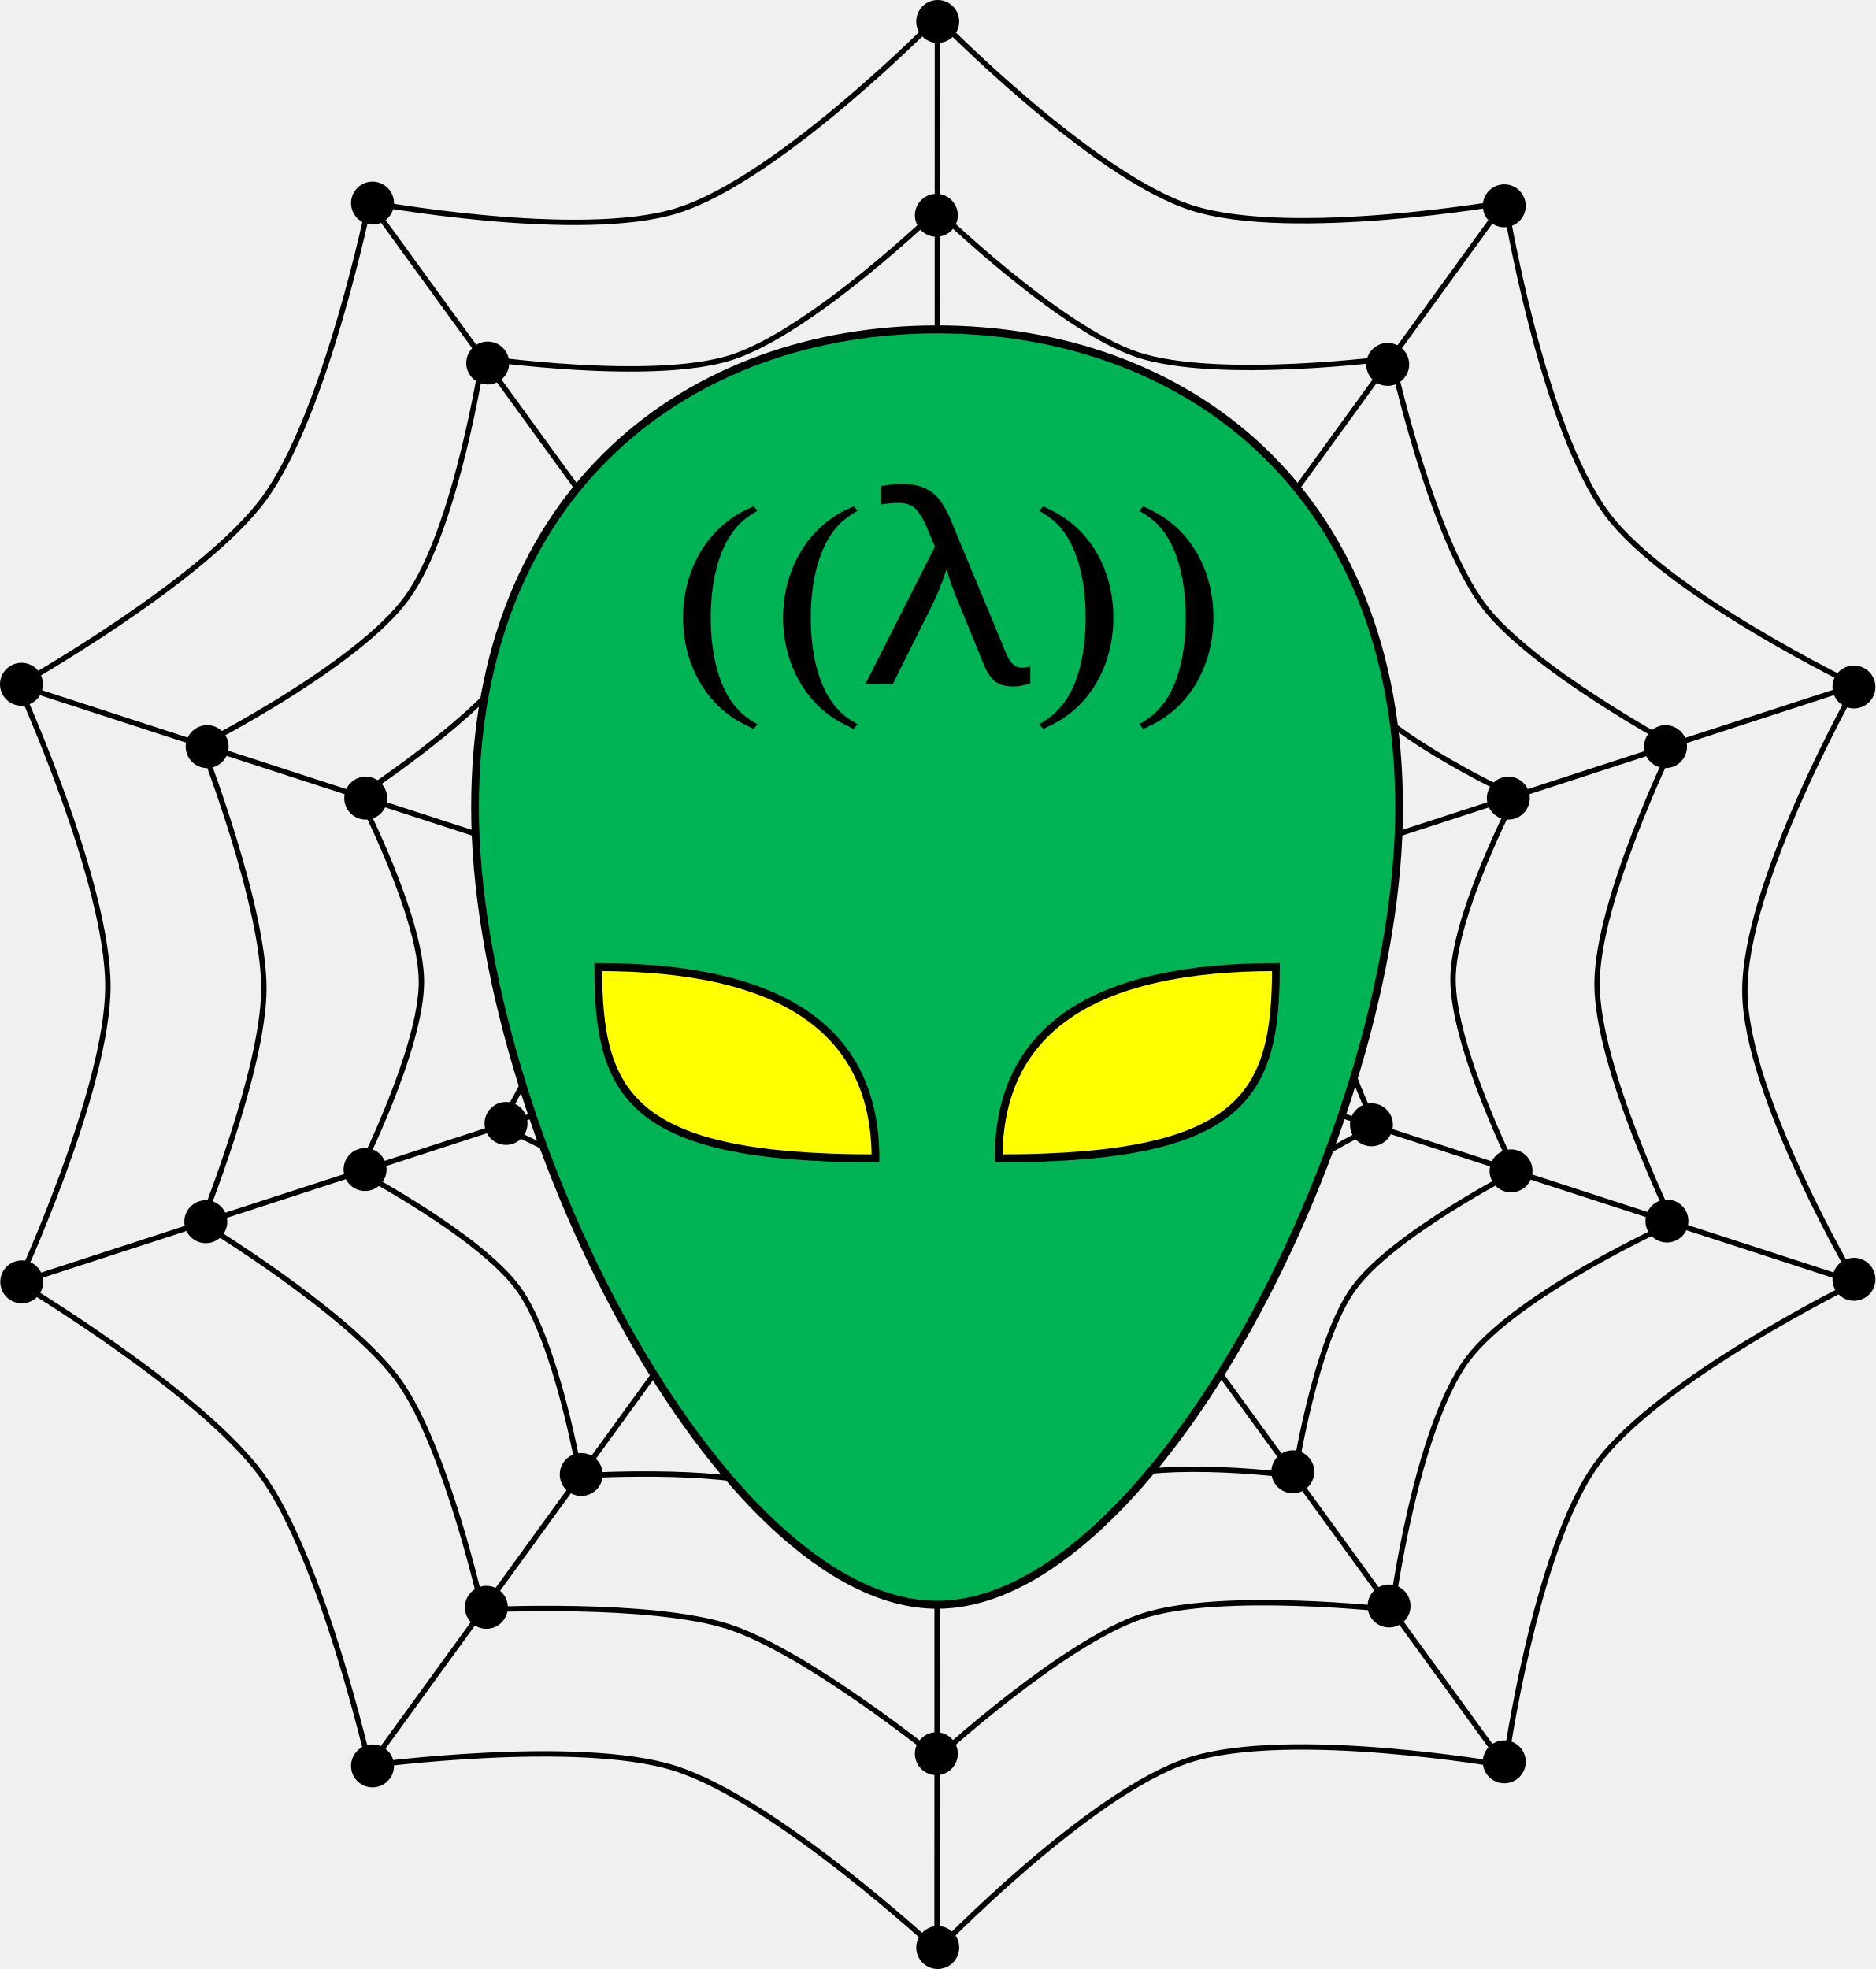
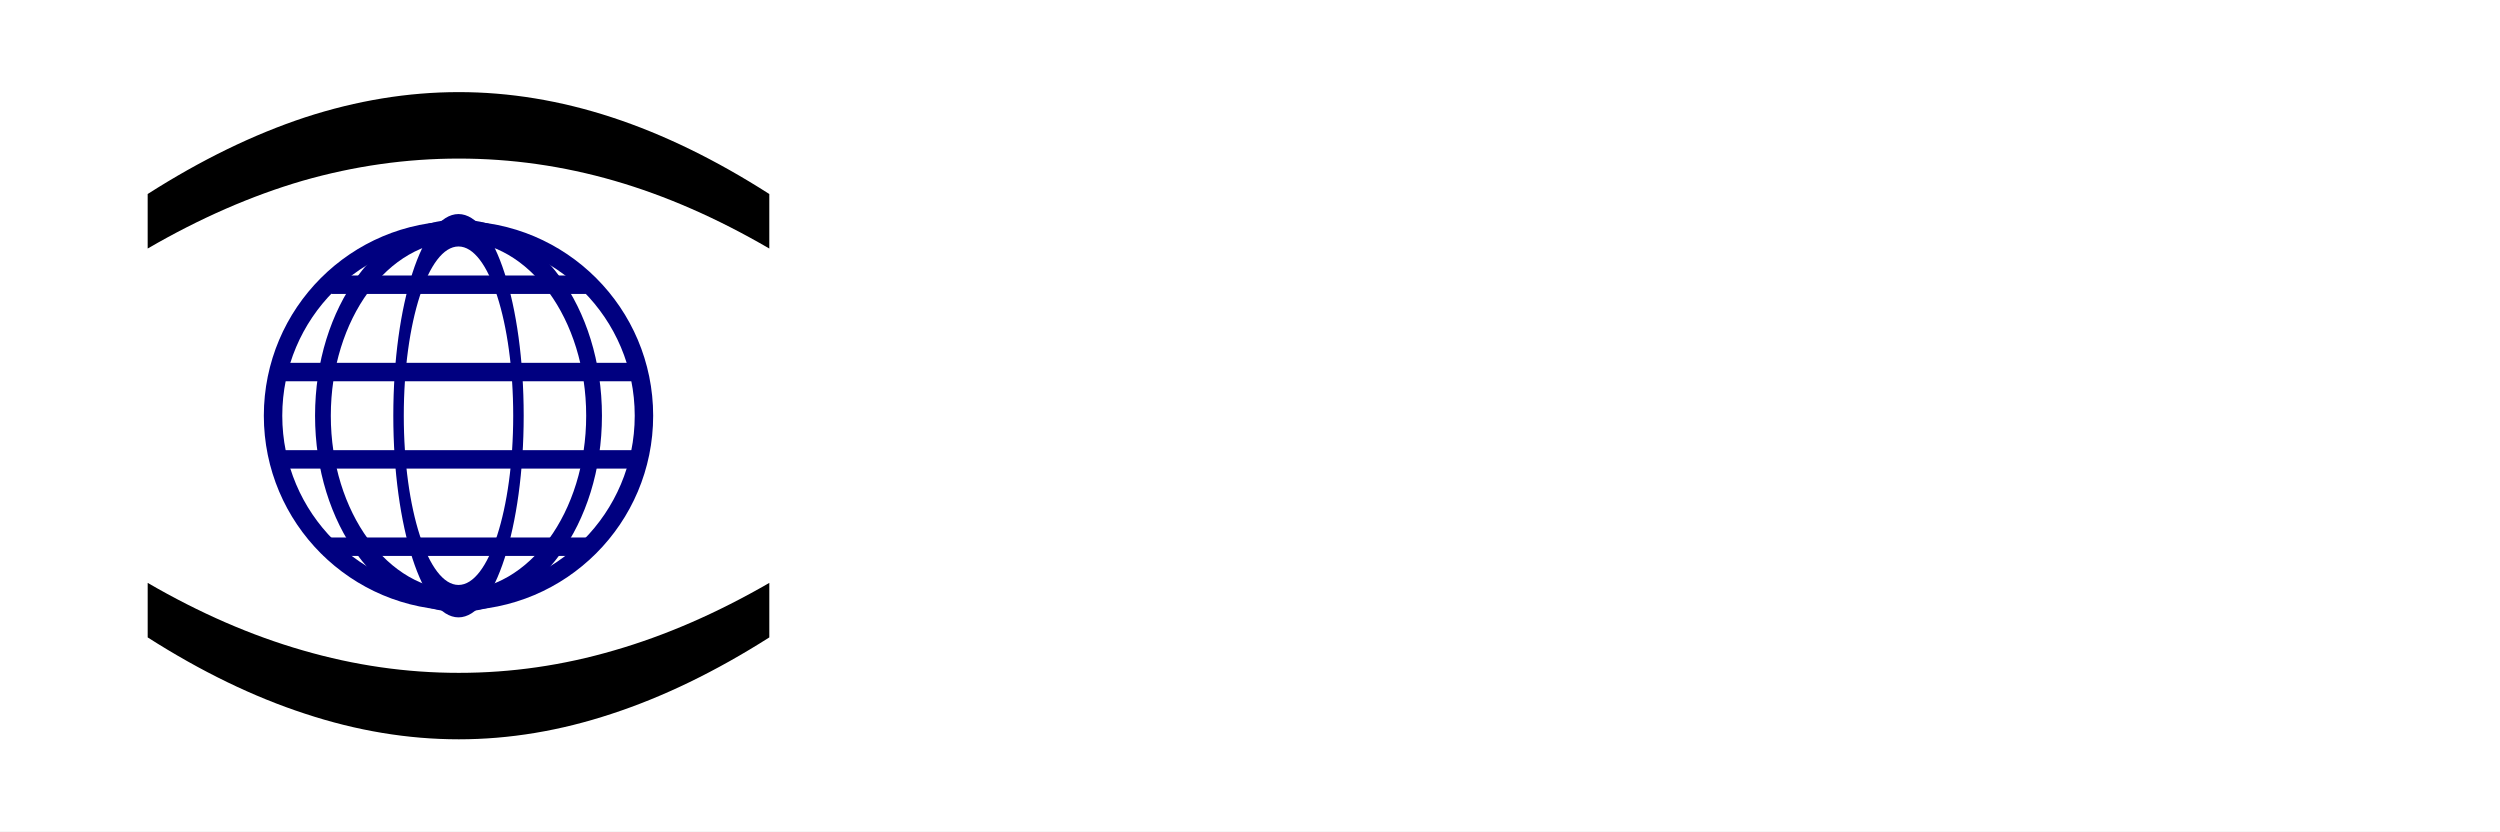
- <svg xmlns="http://www.w3.org/2000/svg" width="87.358" height="91.714" id="svg2" version="1.1">
+ <svg xmlns="http://www.w3.org/2000/svg" width="622.857" height="207.143" id="svg2" version="1.1">
  <defs id="defs4" />
-   <g id="layer1" transform="translate(-151.3436,-36.53768)">
-     <text xml:space="preserve" style="font-size:40px;font-style:normal;font-variant:normal;font-weight:normal;font-stretch:normal;line-height:125%;letter-spacing:0px;word-spacing:0px;fill:#000000;fill-opacity:1;stroke:none;font-family:Symbol;-inkscape-font-specification:Symbol" x="114.018" y="77.094" id="text3796">
-       <tspan id="tspan3798" x="114.018" y="77.094" />
-     </text>
-     <g id="g4644">
-       <path id="path4092" d="m 195,37.37 c 0,0 7.15,7.33 11.836,8.843 4.636,1.497 14.614,-0.249 14.614,-0.249 0,0 1.709,10.452 4.764,14.533 2.808,3.752 11.583,7.967 11.583,7.967 0,0 -5.222,9.22 -5.177,14.285 0.043,4.828 5.177,13.527 5.177,13.527 0,0 -9.201,4.488 -12.088,8.472 -2.868,3.957 -4.259,14.028 -4.259,14.028 0,0 -10.068,-1.771 -14.74,-0.249 -4.651,1.515 -11.71,8.843 -11.71,8.843 0,0 -7.494,-6.964 -12.215,-8.464 -4.523,-1.437 -14.235,-0.13 -14.235,-0.13 0,0 -2.192,-9.632 -5.017,-13.523 -2.831,-3.899 -11.33,-8.977 -11.33,-8.977 0,0 4.155,-8.981 4.167,-13.779 0.012,-4.879 -4.167,-14.032 -4.167,-14.032 0,0 8.626,-4.848 11.457,-8.725 2.873,-3.936 4.891,-13.775 4.891,-13.775 0,0 9.795,1.818 14.362,0.375 4.784,-1.512 12.089,-8.969 12.089,-8.969 z" style="fill:none;stroke:#000000;stroke-width:0.25;stroke-miterlimit:4;stroke-opacity:1;stroke-dasharray:none" />
-       <path id="path4095" d="m 168.556,45.964 52.887,72.813" style="fill:none;stroke:#000000;stroke-width:0.25;stroke-linecap:butt;stroke-linejoin:miter;stroke-miterlimit:4;stroke-opacity:1;stroke-dasharray:none" />
-       <path id="path4097" d="m 194.991,127.376 0.018,-90.013" style="fill:none;stroke:#000000;stroke-width:0.25;stroke-linecap:butt;stroke-linejoin:miter;stroke-miterlimit:4;stroke-opacity:1;stroke-dasharray:none" />
-       <path id="path4099" d="M 168.571,118.782 221.428,45.958" style="fill:none;stroke:#000000;stroke-width:0.25;stroke-linecap:butt;stroke-linejoin:miter;stroke-miterlimit:4;stroke-opacity:1;stroke-dasharray:none" />
-       <path id="path4101" d="M 152.202,96.289 237.797,68.451" style="fill:none;stroke:#000000;stroke-width:0.25;stroke-linecap:butt;stroke-linejoin:miter;stroke-miterlimit:4;stroke-opacity:1;stroke-dasharray:none" />
-       <path id="path4103" d="m 152.21,68.465 85.58,27.81" style="fill:none;stroke:#000000;stroke-width:0.25;stroke-linecap:butt;stroke-linejoin:miter;stroke-miterlimit:4;stroke-opacity:1;stroke-dasharray:none" />
-       <path id="path4092-1" d="m 195,46.336 c 0,0 5.688,5.522 9.328,6.724 3.752,1.239 11.853,0.158 11.853,0.158 0,0 1.805,8.26 4.272,11.534 2.196,2.914 8.818,6.483 8.818,6.483 0,0 -3.536,7.241 -3.536,11.135 0,3.894 3.536,11.135 3.536,11.135 0,0 -7.291,3.281 -9.576,6.357 -2.42,3.259 -3.515,11.66 -3.515,11.66 0,0 -7.921,-0.91 -11.6,0.284 -3.688,1.197 -9.58,6.598 -9.58,6.598 0,0 -6.074,-4.911 -9.706,-6.093 -3.646,-1.186 -11.474,-0.789 -11.474,-0.789 0,0 -1.688,-7.58 -3.893,-10.65 -2.292,-3.19 -9.197,-7.367 -9.197,-7.367 0,0 2.883,-7.128 2.904,-10.883 0.022,-3.917 -2.904,-11.388 -2.904,-11.388 0,0 7.271,-3.682 9.576,-6.862 2.288,-3.157 3.515,-11.155 3.515,-11.155 0,0 7.92,1.154 11.6,-0.032 3.737,-1.204 9.58,-6.85 9.58,-6.85 z" style="fill:none;stroke:#000000;stroke-width:0.25;stroke-miterlimit:4;stroke-opacity:1;stroke-dasharray:none" />
-       <path id="path4092-1-4" d="m 195,54.054 c 0,0 4.508,4.532 7.438,5.482 2.919,0.946 9.206,-0.074 9.206,-0.074 0,0 0.861,6.552 2.744,9.099 1.799,2.435 7.542,5.059 7.542,5.059 0,0 -2.878,5.504 -2.904,8.498 -0.027,3.153 2.904,9.003 2.904,9.003 0,0 -5.728,2.925 -7.542,5.438 -1.784,2.47 -2.744,8.721 -2.744,8.721 0,0 -5.794,-0.786 -8.715,0.157 -2.955,0.954 -7.929,5.251 -7.929,5.251 0,0 -4.628,-3.922 -7.438,-4.851 -2.919,-0.965 -9.206,-0.557 -9.206,-0.557 0,0 -1.072,-6.244 -2.87,-8.721 -1.801,-2.48 -7.416,-5.438 -7.416,-5.438 0,0 2.918,-5.763 2.904,-8.876 -0.013,-3.033 -2.904,-8.624 -2.904,-8.624 0,0 5.142,-3.38 6.911,-5.816 1.762,-2.428 3.375,-8.342 3.375,-8.342 0,0 6.466,1.195 9.458,0.2 2.883,-0.958 7.185,-5.608 7.185,-5.608 z" style="fill:none;stroke:#000000;stroke-width:0.25;stroke-miterlimit:4;stroke-opacity:1;stroke-dasharray:none" />
-       <path id="path4092-1-4-7" d="m 195,60.913 c 0,0 3.538,3.853 5.927,4.574 2.139,0.645 6.685,-0.476 6.685,-0.476 0,0 0.814,4.944 2.256,6.88 1.343,1.803 5.539,3.849 5.539,3.849 0,0 -2.046,4.492 -2.02,6.883 0.024,2.23 2.02,6.378 2.02,6.378 0,0 -4.414,2.082 -5.791,3.975 -1.381,1.899 -2.003,6.753 -2.003,6.753 0,0 -4.644,-0.903 -6.811,-0.224 -2.301,0.721 -5.801,4.322 -5.801,4.322 0,0 -3.41,-3.598 -5.675,-4.322 -2.204,-0.704 -6.937,0.224 -6.937,0.224 0,0 -0.442,-5.06 -1.877,-7.006 -1.383,-1.875 -5.918,-3.723 -5.918,-3.723 0,0 2.652,-4.25 2.652,-6.631 0,-2.38 -2.652,-6.631 -2.652,-6.631 0,0 4.409,-2.182 5.791,-4.102 1.349,-1.873 2.003,-6.627 2.003,-6.627 0,0 4.558,0.636 6.685,-0.029 2.287,-0.715 5.927,-4.069 5.927,-4.069 z" style="fill:none;stroke:#000000;stroke-width:0.25;stroke-miterlimit:4;stroke-opacity:1;stroke-dasharray:none" />
-       <path id="path4092-1-4-7-0" d="m 195,67.775 c 0,0 2.477,2.296 4.037,2.783 1.445,0.451 4.542,0.005 4.542,0.005 0,0 0.204,3.36 1.136,4.659 0.959,1.335 4.166,2.639 4.166,2.639 0,0 -1.559,3.183 -1.515,4.889 0.037,1.466 1.515,4.131 1.515,4.131 0,0 -3.549,0.892 -4.545,2.26 -0.999,1.373 -0.757,5.038 -0.757,5.038 0,0 -3.262,-0.984 -4.795,-0.5 -1.594,0.503 -3.784,3.288 -3.784,3.288 0,0 -2.191,-2.785 -3.784,-3.288 -1.532,-0.484 -4.795,0.5 -4.795,0.5 0,0 0.057,-3.463 -0.883,-4.785 -0.982,-1.381 -4.419,-2.512 -4.419,-2.512 0,0 2.112,-2.669 2.147,-4.258 0.038,-1.741 -2.147,-4.763 -2.147,-4.763 0,0 2.971,-1.571 3.914,-2.891 0.895,-1.253 1.388,-4.406 1.388,-4.406 0,0 3.276,0.494 4.795,-0.005 1.488,-0.489 3.784,-2.783 3.784,-2.783 z" style="fill:none;stroke:#000000;stroke-width:0.25;stroke-miterlimit:4;stroke-opacity:1;stroke-dasharray:none" />
-       <path id="path4092-1-4-7-0-6" d="m 195,74.256 c 0,0 1.098,1.747 2.006,2.038 0.891,0.285 2.764,-0.488 2.764,-0.488 l 0.59,2.66 2.358,1.397 c 0,0 -1.41,1.641 -1.389,2.634 0.02,0.919 1.389,2.381 1.389,2.381 0,0 -1.935,0.722 -2.484,1.524 -0.485,0.708 -0.464,2.534 -0.464,2.534 0,0 -1.886,-0.527 -2.764,-0.235 -0.849,0.283 -2.006,1.785 -2.006,1.785 0,0 -1.22,-1.632 -2.132,-1.911 -0.848,-0.26 -2.637,0.362 -2.637,0.362 0,0 0.056,-1.925 -0.464,-2.66 -0.549,-0.776 -2.484,-1.397 -2.484,-1.397 0,0 1.282,-1.66 1.263,-2.634 -0.018,-0.898 -1.263,-2.381 -1.263,-2.381 0,0 1.935,-0.722 2.484,-1.524 0.485,-0.708 0.464,-2.534 0.464,-2.534 0,0 2.067,0.713 3.016,0.362 0.811,-0.3 1.753,-1.911 1.753,-1.911 z" style="fill:none;stroke:#000000;stroke-width:0.25;stroke-miterlimit:4;stroke-opacity:1;stroke-dasharray:none" />
-       <g transform="matrix(1,0,0,1.035093,0.5593898,-4.593722)" id="g4212">
-         <path style="fill:#00b354;fill-opacity:1;stroke:#000000;stroke-width:0.359;stroke-linecap:butt;stroke-linejoin:miter;stroke-miterlimit:4;stroke-opacity:1;stroke-dasharray:none" d="m 172.911,76.081 c 0,-14.348 10.043,-21.522 21.522,-21.522 11.478,0 21.522,7.174 21.522,21.522 0,14.348 -11.478,35.87 -21.522,35.87 -10.043,0 -21.522,-21.522 -21.522,-35.87 z" id="path3757-2" />
-         <path style="fill:#ffff00;fill-opacity:1;stroke:#000000;stroke-width:0.359;stroke-linecap:butt;stroke-linejoin:miter;stroke-miterlimit:4;stroke-opacity:1;stroke-dasharray:none" d="m 178.651,83.255 c 0,5.739 1.435,8.609 12.913,8.609 0,-5.739 -4.304,-8.609 -12.913,-8.609 z" id="path4210" />
-         <path style="fill:#ffff00;fill-opacity:1;stroke:#000000;stroke-width:0.359;stroke-linecap:butt;stroke-linejoin:miter;stroke-miterlimit:4;stroke-opacity:1;stroke-dasharray:none" d="m 197.303,91.864 c 11.478,0 12.913,-2.87 12.913,-8.609 -8.609,0 -12.913,2.87 -12.913,8.609 z" id="path4208" />
+   <g id="layer1" transform="translate(-103.3619,-18.16844)">
+     <rect style="fill:#ffffff;stroke:none" id="rect3001" width="622.857" height="207.143" x="4.286" y="5.898" transform="translate(99.07617,12.27021)" />
+     <g id="g3901" transform="translate(32.70407,-481.2707)">
+       <g id="g3886">
+         <g style="font-size:140px;font-style:normal;font-variant:normal;font-weight:normal;font-stretch:normal;text-align:start;line-height:125%;letter-spacing:0px;word-spacing:0px;writing-mode:lr-tb;text-anchor:start;fill:#000000;fill-opacity:1;stroke:none;font-family:DejaVu Sans;-inkscape-font-specification:DejaVu Sans" id="flowRoot2985" transform="matrix(0,1.242104,-1.242104,0,681.0345,408.077)">
+           <path d="m 123.408,337.096 c -6.107,10.482 -10.641,20.85 -13.604,31.104 -2.962,10.254 -4.443,20.645 -4.443,31.172 -3e-5,10.527 1.481,20.964 4.443,31.309 3.008,10.299 7.542,20.667 13.604,31.104 l -10.938,0 c -6.836,-10.71 -11.963,-21.237 -15.381,-31.582 -3.372,-10.345 -5.059,-20.622 -5.059,-30.83 -1.2e-5,-10.163 1.686,-20.394 5.059,-30.693 3.372,-10.299 8.499,-20.827 15.381,-31.582 l 10.938,0" id="path3874" />
+           <path d="m 190.469,337.096 10.938,0 c 6.836,10.755 11.94,21.283 15.312,31.582 3.418,10.3 5.127,20.531 5.127,30.693 -4e-5,10.208 -1.709,20.485 -5.127,30.83 -3.372,10.345 -8.477,20.872 -15.312,31.582 l -10.938,0 c 6.061,-10.436 10.573,-20.804 13.535,-31.104 3.008,-10.345 4.512,-20.781 4.512,-31.309 -2e-5,-10.527 -1.504,-20.918 -4.512,-31.172 -2.962,-10.254 -7.474,-20.622 -13.535,-31.104" id="path3876" />
+         </g>
+         <g id="g3862" style="stroke-width:12;stroke-miterlimit:4;stroke-dasharray:none" transform="matrix(0.3827508,0,0,0.3827508,84.55387,342.3295)">
+           <g transform="translate(1.42856,0)" id="g3799" style="stroke-width:12;stroke-miterlimit:4;stroke-dasharray:none">
+             <path style="fill:none;stroke:#000080;stroke-width:12;stroke-linecap:butt;stroke-miterlimit:4;stroke-opacity:1;stroke-dasharray:none" id="path2993" d="m 381.429,680.219 c 0,66.669 -54.046,120.714 -120.714,120.714 -66.669,0 -120.714,-54.046 -120.714,-120.714 0,-66.669 54.046,-120.714 120.714,-120.714 66.669,0 120.714,54.046 120.714,120.714 z" transform="translate(0,0.8539348)" />
+             <path transform="matrix(0.7310173,0,0,1,70.12765,0.8539348)" style="fill:none;stroke:#000080;stroke-width:14.035;stroke-linecap:butt;stroke-miterlimit:4;stroke-opacity:1;stroke-dasharray:none" id="path2993-6" d="m 381.429,680.219 c 0,66.669 -54.046,120.714 -120.714,120.714 -66.669,0 -120.714,-54.046 -120.714,-120.714 0,-66.669 54.046,-120.714 120.714,-120.714 66.669,0 120.714,54.046 120.714,120.714 z" />
+             <path transform="matrix(0.3232813,0,0,1,176.4302,0.8539348)" style="fill:none;stroke:#000080;stroke-width:21.105;stroke-linecap:butt;stroke-miterlimit:4;stroke-opacity:1;stroke-dasharray:none" id="path2993-6-0" d="m 381.429,680.219 c 0,66.669 -54.046,120.714 -120.714,120.714 -66.669,0 -120.714,-54.046 -120.714,-120.714 0,-66.669 54.046,-120.714 120.714,-120.714 66.669,0 120.714,54.046 120.714,120.714 z" />
+           </g>
+           <g transform="translate(0,-2.449661)" id="g3856" style="stroke-width:12;stroke-miterlimit:4;stroke-dasharray:none">
+             <path style="fill:none;stroke:#000080;stroke-width:12;stroke-linecap:butt;stroke-linejoin:miter;stroke-miterlimit:4;stroke-opacity:1;stroke-dasharray:none" d="m 146.896,655.1 234.079,0" id="path3804" />
+             <path style="fill:none;stroke:#000080;stroke-width:12;stroke-linecap:butt;stroke-linejoin:miter;stroke-miterlimit:4;stroke-opacity:1;stroke-dasharray:none" d="m 179.36,598.255 165.709,0" id="path3804-3" />
+             <path style="fill:none;stroke:#000080;stroke-width:12;stroke-linecap:butt;stroke-linejoin:miter;stroke-miterlimit:4;stroke-opacity:1;stroke-dasharray:none" d="m 148.308,711.946 229.848,0" id="path3804-7" />
+             <path style="fill:none;stroke:#000080;stroke-width:12;stroke-linecap:butt;stroke-linejoin:miter;stroke-miterlimit:4;stroke-opacity:1;stroke-dasharray:none" d="m 174.427,768.791 174.867,0" id="path3804-2" />
+           </g>
+         </g>
      </g>
-       <path transform="matrix(1.12,0,0,-1.018182,-15.94288,194.7418)" d="m 151.161,96.737 c 0,0.542 -0.4,0.982 -0.893,0.982 -0.493,0 -0.893,-0.44 -0.893,-0.982 0,-0.542 0.4,-0.982 0.893,-0.982 0.493,0 0.893,0.44 0.893,0.982 z" id="path4217" style="fill:#000000;fill-opacity:1;stroke:none" />
-       <path transform="matrix(1.12,0,0,1.018182,-7.370067,-5.05273)" d="m 151.161,96.737 c 0,0.542 -0.4,0.982 -0.893,0.982 -0.493,0 -0.893,-0.44 -0.893,-0.982 0,-0.542 0.4,-0.982 0.893,-0.982 0.493,0 0.893,0.44 0.893,0.982 z" id="path4217-4" style="fill:#000000;fill-opacity:1;stroke:none" />
-       <path transform="matrix(1.12,0,0,1.018182,0.04824047,-7.483409)" d="m 151.161,96.737 c 0,0.542 -0.4,0.982 -0.893,0.982 -0.493,0 -0.893,-0.44 -0.893,-0.982 0,-0.542 0.4,-0.982 0.893,-0.982 0.493,0 0.893,0.44 0.893,0.982 z" id="path4217-9" style="fill:#000000;fill-opacity:1;stroke:none" />
-       <path transform="matrix(1.12,0,0,1.018182,6.614232,-9.629983)" d="m 151.161,96.737 c 0,0.542 -0.4,0.982 -0.893,0.982 -0.493,0 -0.893,-0.44 -0.893,-0.982 0,-0.542 0.4,-0.982 0.893,-0.982 0.493,0 0.893,0.44 0.893,0.982 z" id="path4217-2" style="fill:#000000;fill-opacity:1;stroke:none" />
-       <path transform="matrix(1.12,0,0,1.018182,0.3954803,20.29579)" d="m 151.161,96.737 c 0,0.542 -0.4,0.982 -0.893,0.982 -0.493,0 -0.893,-0.44 -0.893,-0.982 0,-0.542 0.4,-0.982 0.893,-0.982 0.493,0 0.893,0.44 0.893,0.982 z" id="path4217-7" style="fill:#000000;fill-opacity:1;stroke:none" />
-       <path transform="matrix(1.12,0,0,1.018182,5.698781,12.90905)" d="m 151.161,96.737 c 0,0.542 -0.4,0.982 -0.893,0.982 -0.493,0 -0.893,-0.44 -0.893,-0.982 0,-0.542 0.4,-0.982 0.893,-0.982 0.493,0 0.893,0.44 0.893,0.982 z" id="path4217-6" style="fill:#000000;fill-opacity:1;stroke:none" />
-       <path transform="matrix(1.12,0,0,1.018182,10.1182,6.721861)" d="m 151.161,96.737 c 0,0.542 -0.4,0.982 -0.893,0.982 -0.493,0 -0.893,-0.44 -0.893,-0.982 0,-0.542 0.4,-0.982 0.893,-0.982 0.493,0 0.893,0.44 0.893,0.982 z" id="path4217-8" style="fill:#000000;fill-opacity:1;stroke:none" />
-       <path transform="matrix(1.12,0,0,-1.018182,26.72258,225.7479)" d="m 151.161,96.737 c 0,0.542 -0.4,0.982 -0.893,0.982 -0.493,0 -0.893,-0.44 -0.893,-0.982 0,-0.542 0.4,-0.982 0.893,-0.982 0.493,0 0.893,0.44 0.893,0.982 z" id="path4217-0" style="fill:#000000;fill-opacity:1;stroke:none" />
-       <path transform="matrix(1.12,0,0,1.018182,26.65945,19.72758)" d="m 151.161,96.737 c 0,0.542 -0.4,0.982 -0.893,0.982 -0.493,0 -0.893,-0.44 -0.893,-0.982 0,-0.542 0.4,-0.982 0.893,-0.982 0.493,0 0.893,0.44 0.893,0.982 z" id="path4217-3" style="fill:#000000;fill-opacity:1;stroke:none" />
-       <path transform="matrix(1.12,0,0,1.018182,53.11282,20.10638)" d="m 151.161,96.737 c 0,0.542 -0.4,0.982 -0.893,0.982 -0.493,0 -0.893,-0.44 -0.893,-0.982 0,-0.542 0.4,-0.982 0.893,-0.982 0.493,0 0.893,0.44 0.893,0.982 z" id="path4217-28" style="fill:#000000;fill-opacity:1;stroke:none" />
-       <path transform="matrix(1.12,0,0,1.018182,47.74638,12.84591)" d="m 151.161,96.737 c 0,0.542 -0.4,0.982 -0.893,0.982 -0.493,0 -0.893,-0.44 -0.893,-0.982 0,-0.542 0.4,-0.982 0.893,-0.982 0.493,0 0.893,0.44 0.893,0.982 z" id="path4217-42" style="fill:#000000;fill-opacity:1;stroke:none" />
-       <path transform="matrix(1.12,0,0,1.018182,43.26383,6.595593)" d="m 151.161,96.737 c 0,0.542 -0.4,0.982 -0.893,0.982 -0.493,0 -0.893,-0.44 -0.893,-0.982 0,-0.542 0.4,-0.982 0.893,-0.982 0.493,0 0.893,0.44 0.893,0.982 z" id="path4217-76" style="fill:#000000;fill-opacity:1;stroke:none" />
-       <path transform="matrix(1.12,0,0,1.018182,69.40153,-2.369511)" d="m 151.161,96.737 c 0,0.542 -0.4,0.982 -0.893,0.982 -0.493,0 -0.893,-0.44 -0.893,-0.982 0,-0.542 0.4,-0.982 0.893,-0.982 0.493,0 0.893,0.44 0.893,0.982 z" id="path4217-75" style="fill:#000000;fill-opacity:1;stroke:none" />
-       <path transform="matrix(1.12,0,0,1.018182,60.68896,-5.084296)" d="m 151.161,96.737 c 0,0.542 -0.4,0.982 -0.893,0.982 -0.493,0 -0.893,-0.44 -0.893,-0.982 0,-0.542 0.4,-0.982 0.893,-0.982 0.493,0 0.893,0.44 0.893,0.982 z" id="path4217-90" style="fill:#000000;fill-opacity:1;stroke:none" />
-       <path transform="matrix(1.12,0,0,1.018182,53.42849,-7.420274)" d="m 151.161,96.737 c 0,0.542 -0.4,0.982 -0.893,0.982 -0.493,0 -0.893,-0.44 -0.893,-0.982 0,-0.542 0.4,-0.982 0.893,-0.982 0.493,0 0.893,0.44 0.893,0.982 z" id="path4217-03" style="fill:#000000;fill-opacity:1;stroke:none" />
-       <path transform="matrix(1.12,0,0,1.018182,46.92563,-9.566848)" d="m 151.161,96.737 c 0,0.542 -0.4,0.982 -0.893,0.982 -0.493,0 -0.893,-0.44 -0.893,-0.982 0,-0.542 0.4,-0.982 0.893,-0.982 0.493,0 0.893,0.44 0.893,0.982 z" id="path4217-06" style="fill:#000000;fill-opacity:1;stroke:none" />
-       <path transform="matrix(1.12,0,0,1.018182,69.40153,-29.9593)" d="m 151.161,96.737 c 0,0.542 -0.4,0.982 -0.893,0.982 -0.493,0 -0.893,-0.44 -0.893,-0.982 0,-0.542 0.4,-0.982 0.893,-0.982 0.493,0 0.893,0.44 0.893,0.982 z" id="path4217-62" style="fill:#000000;fill-opacity:1;stroke:none" />
-       <path transform="matrix(1.12,0,0,1.018182,60.62583,-27.18138)" d="m 151.161,96.737 c 0,0.542 -0.4,0.982 -0.893,0.982 -0.493,0 -0.893,-0.44 -0.893,-0.982 0,-0.542 0.4,-0.982 0.893,-0.982 0.493,0 0.893,0.44 0.893,0.982 z" id="path4217-1" style="fill:#000000;fill-opacity:1;stroke:none" />
-       <path transform="matrix(1.12,0,0,1.018182,53.30222,-24.78227)" d="m 151.161,96.737 c 0,0.542 -0.4,0.982 -0.893,0.982 -0.493,0 -0.893,-0.44 -0.893,-0.982 0,-0.542 0.4,-0.982 0.893,-0.982 0.493,0 0.893,0.44 0.893,0.982 z" id="path4217-84" style="fill:#000000;fill-opacity:1;stroke:none" />
-       <path transform="matrix(1.12,0,0,1.018182,53.11282,-52.37206)" d="m 151.161,96.737 c 0,0.542 -0.4,0.982 -0.893,0.982 -0.493,0 -0.893,-0.44 -0.893,-0.982 0,-0.542 0.4,-0.982 0.893,-0.982 0.493,0 0.893,0.44 0.893,0.982 z" id="path4217-38" style="fill:#000000;fill-opacity:1;stroke:none" />
-       <path transform="matrix(1.12,0,0,1.018182,47.68325,-44.98532)" d="m 151.161,96.737 c 0,0.542 -0.4,0.982 -0.893,0.982 -0.493,0 -0.893,-0.44 -0.893,-0.982 0,-0.542 0.4,-0.982 0.893,-0.982 0.493,0 0.893,0.44 0.893,0.982 z" id="path4217-88" style="fill:#000000;fill-opacity:1;stroke:none" />
-       <path transform="matrix(1.12,0,0,1.018182,26.65945,-51.93012)" d="m 151.161,96.737 c 0,0.542 -0.4,0.982 -0.893,0.982 -0.493,0 -0.893,-0.44 -0.893,-0.982 0,-0.542 0.4,-0.982 0.893,-0.982 0.493,0 0.893,0.44 0.893,0.982 z" id="path4217-98" style="fill:#000000;fill-opacity:1;stroke:none" />
-       <path transform="matrix(1.12,0,0,1.018182,26.72258,-60.95836)" d="m 151.161,96.737 c 0,0.542 -0.4,0.982 -0.893,0.982 -0.493,0 -0.893,-0.44 -0.893,-0.982 0,-0.542 0.4,-0.982 0.893,-0.982 0.493,0 0.893,0.44 0.893,0.982 z" id="path4217-95" style="fill:#000000;fill-opacity:1;stroke:none" />
-       <path transform="matrix(1.12,0,0,1.018182,5.761916,-45.04846)" d="m 151.161,96.737 c 0,0.542 -0.4,0.982 -0.893,0.982 -0.493,0 -0.893,-0.44 -0.893,-0.982 0,-0.542 0.4,-0.982 0.893,-0.982 0.493,0 0.893,0.44 0.893,0.982 z" id="path4217-5" style="fill:#000000;fill-opacity:1;stroke:none" />
-       <path transform="matrix(1.12,0,0,1.018182,0.3954803,-52.49833)" d="m 151.161,96.737 c 0,0.542 -0.4,0.982 -0.893,0.982 -0.493,0 -0.893,-0.44 -0.893,-0.982 0,-0.542 0.4,-0.982 0.893,-0.982 0.493,0 0.893,0.44 0.893,0.982 z" id="path4217-423" style="fill:#000000;fill-opacity:1;stroke:none" />
-       <path transform="matrix(1.12,0,0,1.018182,-15.95636,-30.08557)" d="m 151.161,96.737 c 0,0.542 -0.4,0.982 -0.893,0.982 -0.493,0 -0.893,-0.44 -0.893,-0.982 0,-0.542 0.4,-0.982 0.893,-0.982 0.493,0 0.893,0.44 0.893,0.982 z" id="path4217-41" style="fill:#000000;fill-opacity:1;stroke:none" />
-       <path transform="matrix(1.12,0,0,1.018182,-7.306933,-27.18138)" d="m 151.161,96.737 c 0,0.542 -0.4,0.982 -0.893,0.982 -0.493,0 -0.893,-0.44 -0.893,-0.982 0,-0.542 0.4,-0.982 0.893,-0.982 0.493,0 0.893,0.44 0.893,0.982 z" id="path4217-87" style="fill:#000000;fill-opacity:1;stroke:none" />
-       <path transform="matrix(1.12,0,0,1.018182,0.07980765,-24.78227)" d="m 151.161,96.737 c 0,0.542 -0.4,0.982 -0.893,0.982 -0.493,0 -0.893,-0.44 -0.893,-0.982 0,-0.542 0.4,-0.982 0.893,-0.982 0.493,0 0.893,0.44 0.893,0.982 z" id="path4217-388" style="fill:#000000;fill-opacity:1;stroke:none" />
+       <flowRoot transform="matrix(1.654603,0,0,1.654603,-153.3364,-357.3111)" style="font-size:72px;font-style:normal;font-variant:normal;font-weight:normal;font-stretch:normal;text-align:start;line-height:125%;letter-spacing:0px;word-spacing:0px;writing-mode:lr-tb;text-anchor:start;fill:#000000;fill-opacity:1;stroke:none;font-family:Symbol;-inkscape-font-specification:Symbol" id="flowRoot3878" xml:space="preserve">
+         <flowRegion id="flowRegion3880">
+           <rect y="528.791" x="291.429" height="159.286" width="383.571" id="rect3882" />
+         </flowRegion>
+         <flowPara id="flowPara3884">JsLisp</flowPara>
+       </flowRoot>
    </g>
-     <text xml:space="preserve" style="font-size:13.048px;font-style:normal;font-variant:normal;font-weight:normal;font-stretch:normal;text-align:start;line-height:125%;letter-spacing:0px;word-spacing:0px;writing-mode:lr-tb;text-anchor:start;fill:#000000;fill-opacity:1;stroke:none;font-family:Symbol;-inkscape-font-specification:Symbol" x="170.015" y="73.38" id="text3110" transform="scale(1.072962,0.9319997)">
-       <tspan id="tspan3112" x="170.015" y="73.38">((λ))</tspan>
-     </text>
  </g>
</svg>
